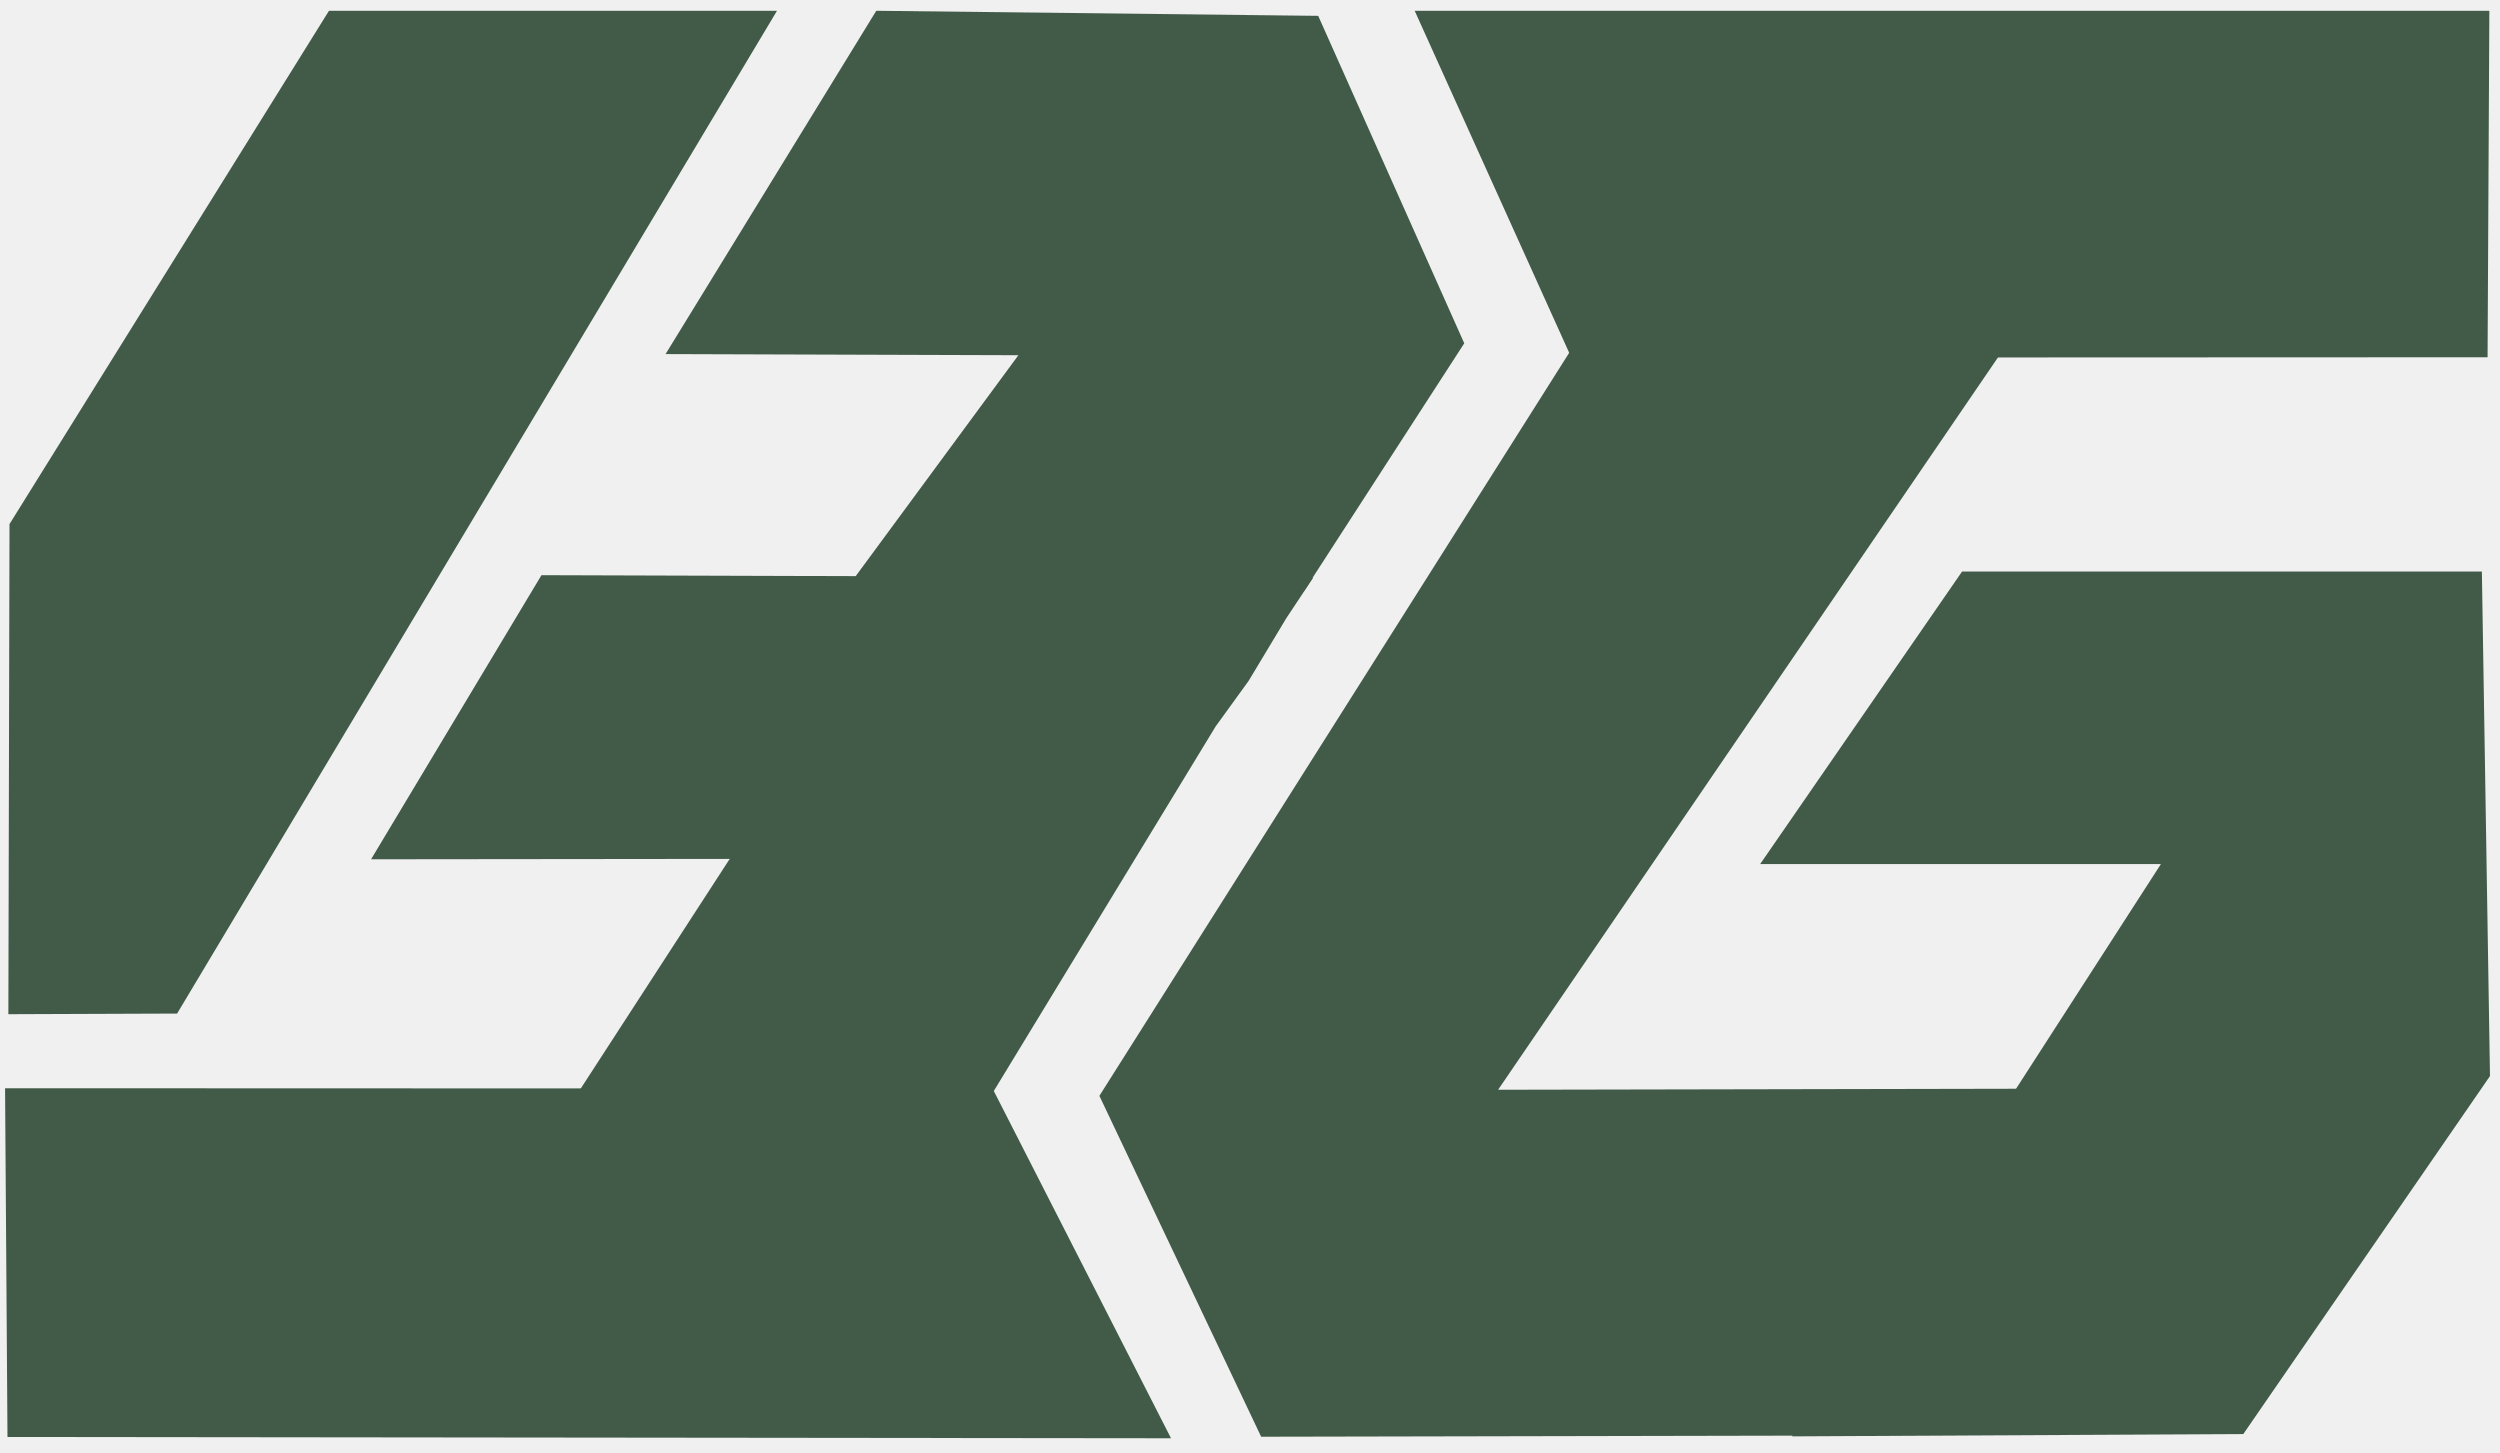
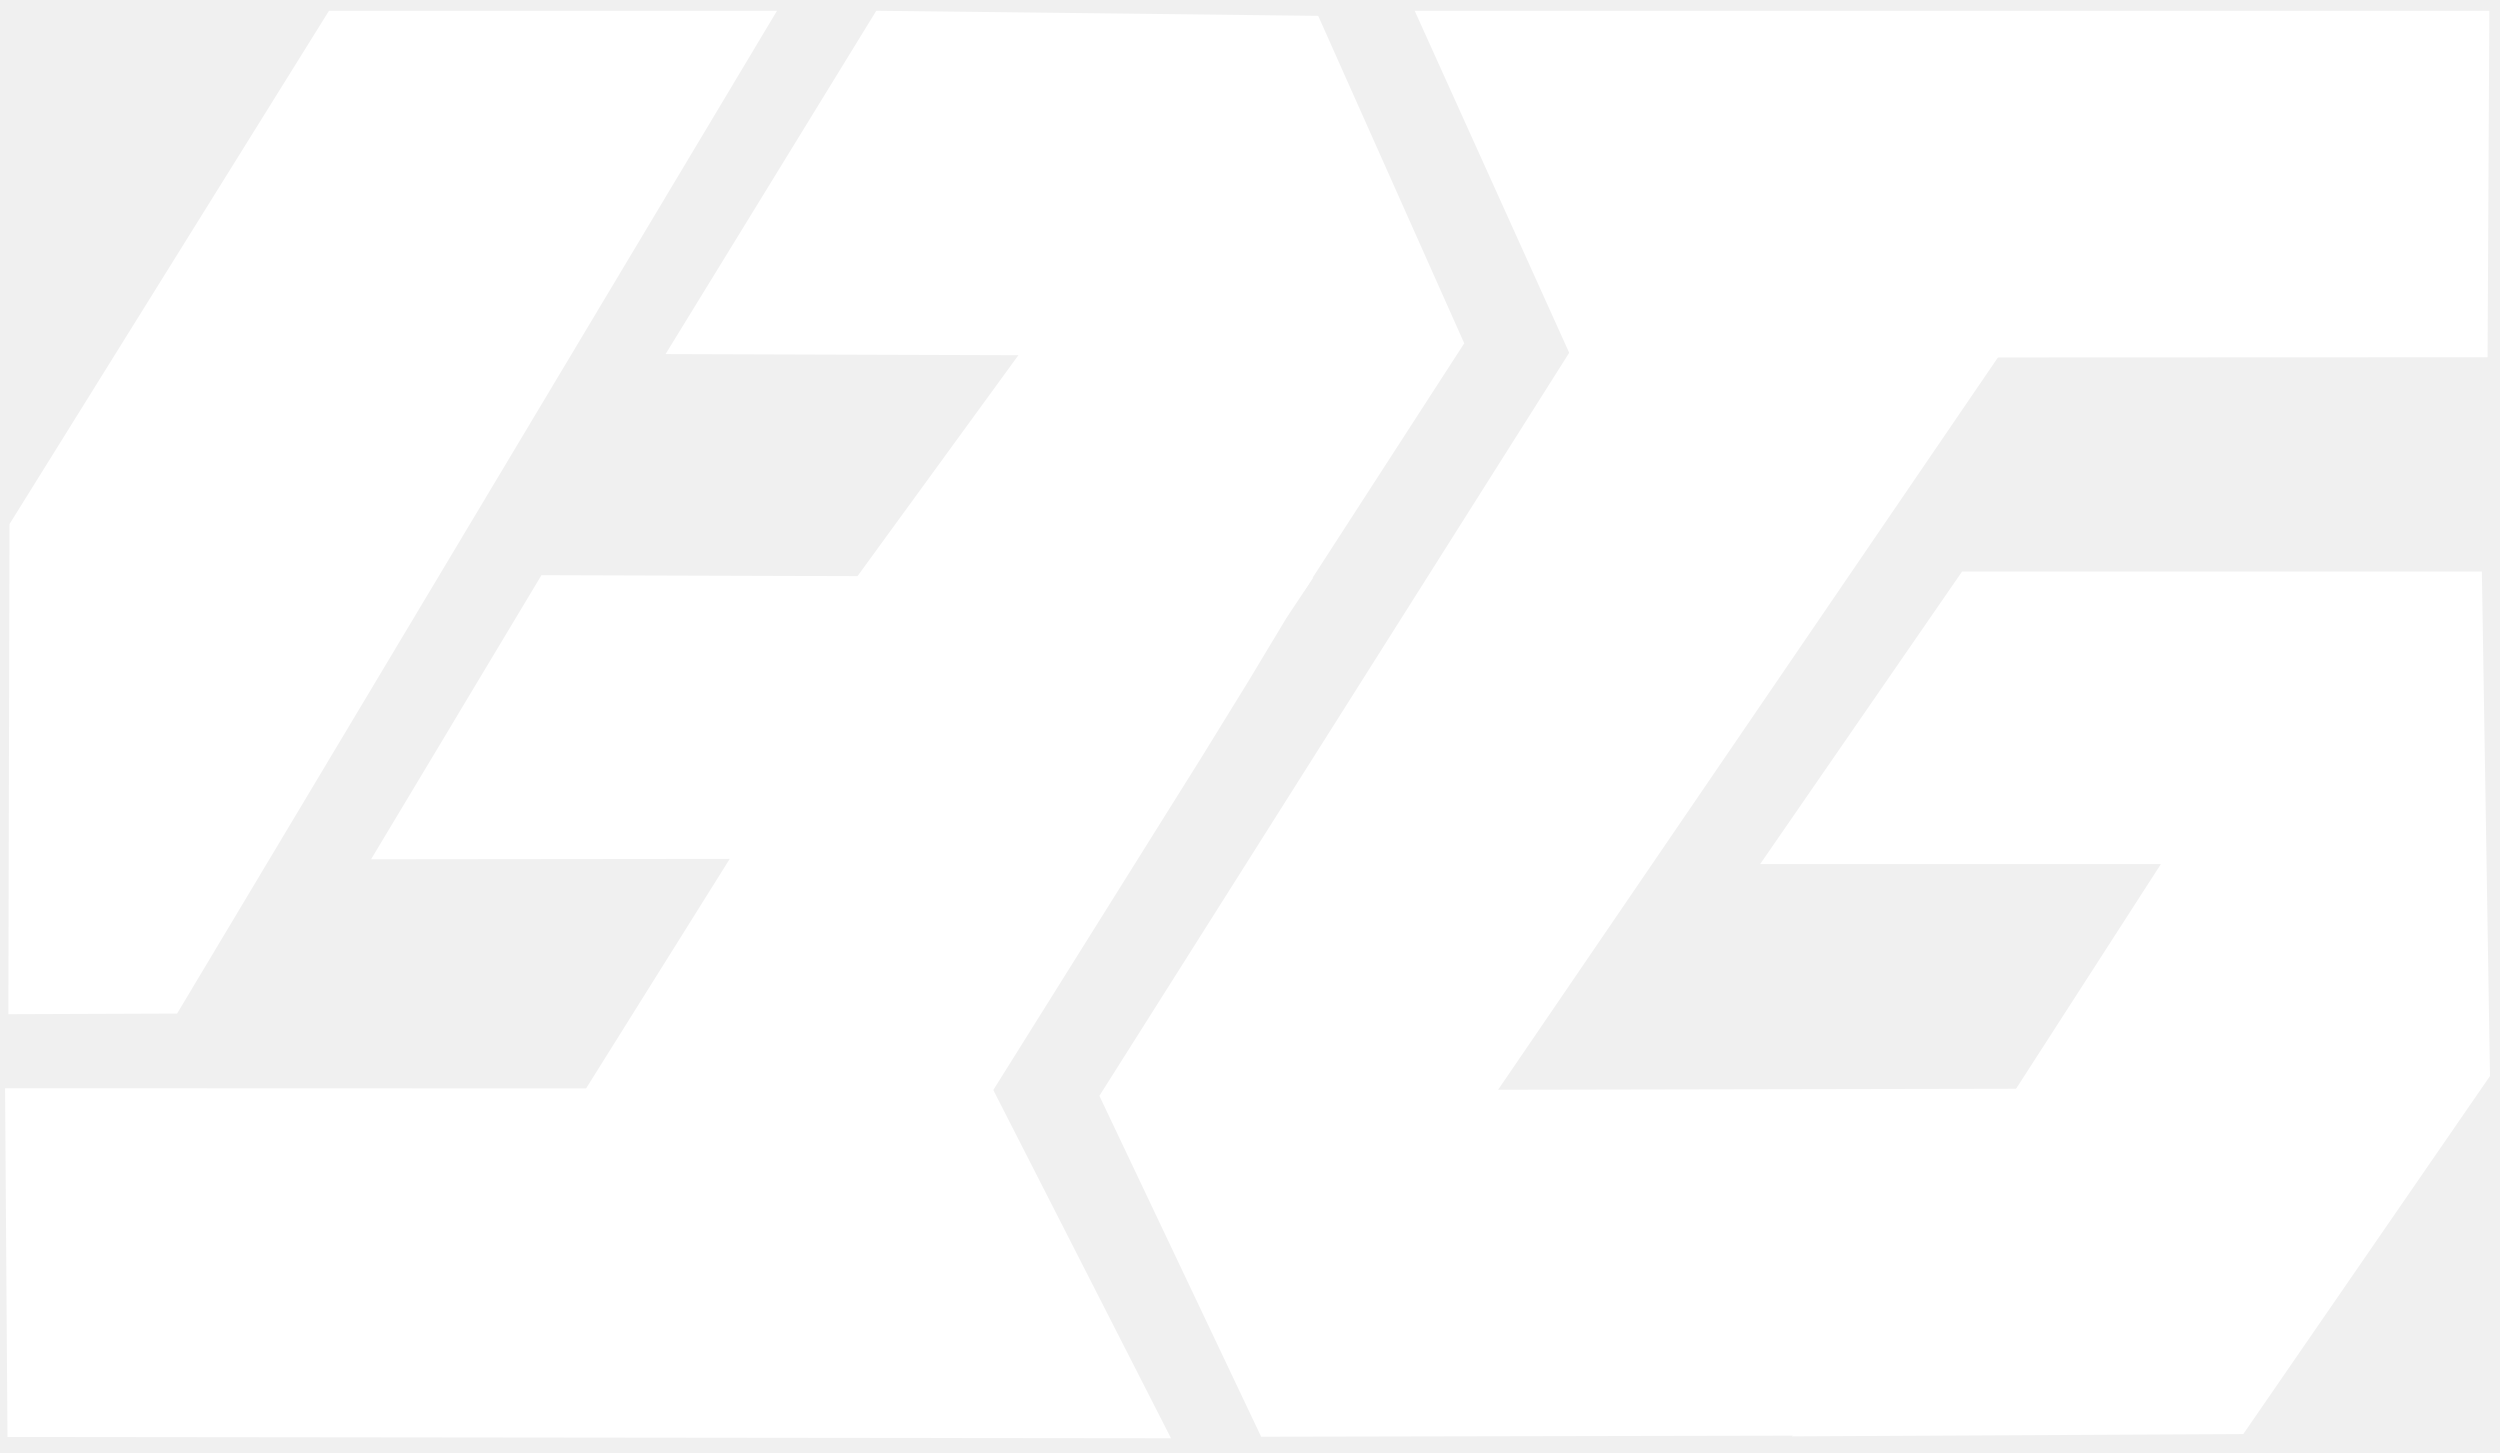
<svg xmlns="http://www.w3.org/2000/svg" version="1.1" id="圖層_1" x="0px" y="0px" viewBox="0 0 1972 1145.8" style="enable-background:new 0 0 1972 1145.8;" xml:space="preserve">
  <style type="text/css">
- 	.st0{fill:#415B48;}
+ 	.st0{fill:#FFFFFF;}
</style>
  <g>
    <path class="st0" d="M259.5,8.5L7.5,413.4L6.6,800l133.1-0.5l473.2-791H259.5z" />
-     <path class="st0" d="M691.2,8.5L525,279.3l278.3,0.9L671.7,458.9l357.1,7L1155,270.8L1039.8,12.5L691.2,8.5z" />
-     <path class="st0" d="M427.1,453.7L292.7,677.8l282.9-0.3L457.2,860l325.6,2.4L958.9,573l26-35.9l29.7-49.4l21.3-32.1L427.1,453.7z" />
+     <path class="st0" d="M691.2,8.5L525,279.3l278.3,0.9L671.7,460.9l357.1,5L1155,270.8L1039.8,12.5L691.2,8.5z" />
+     <path class="st0" d="M427.1,453.7L292.7,677.8l282.9-0.3L452,875h322l174-278l36.9-59.9l29.7-49.4l21.3-32.1L427.1,453.7z" />
    <path class="st0" d="M4,858.4l615.8,0.2h163.1l140.8,275.9l-917.8-1L4,858.4z" />
-     <path class="st0" d="M1547.7,450.8l-159.3,230.8h316.1l-291,451.4l356-1.8l194.6-282.4l-6.4-398H1547.7z" />
+     <path class="st0" d="M1547.7,450.8l-159.3,230.8h316.1l-291,451.4l356-1.8l194.6-282.4l-6.4-398L1547.7,450.8L1547.7,450.8z" />
    <path class="st0" d="M1586.8,266.1l-340-2.1L867.2,864.4l127.6,268.9l443.3-0.9l155.6-273.6l-412,0.8L1586.8,266.1z" />
    <path class="st0" d="M1962.2,281.8l-722.7,0.3L1115.9,8.5h847.7L1962.2,281.8z" />
  </g>
</svg>
